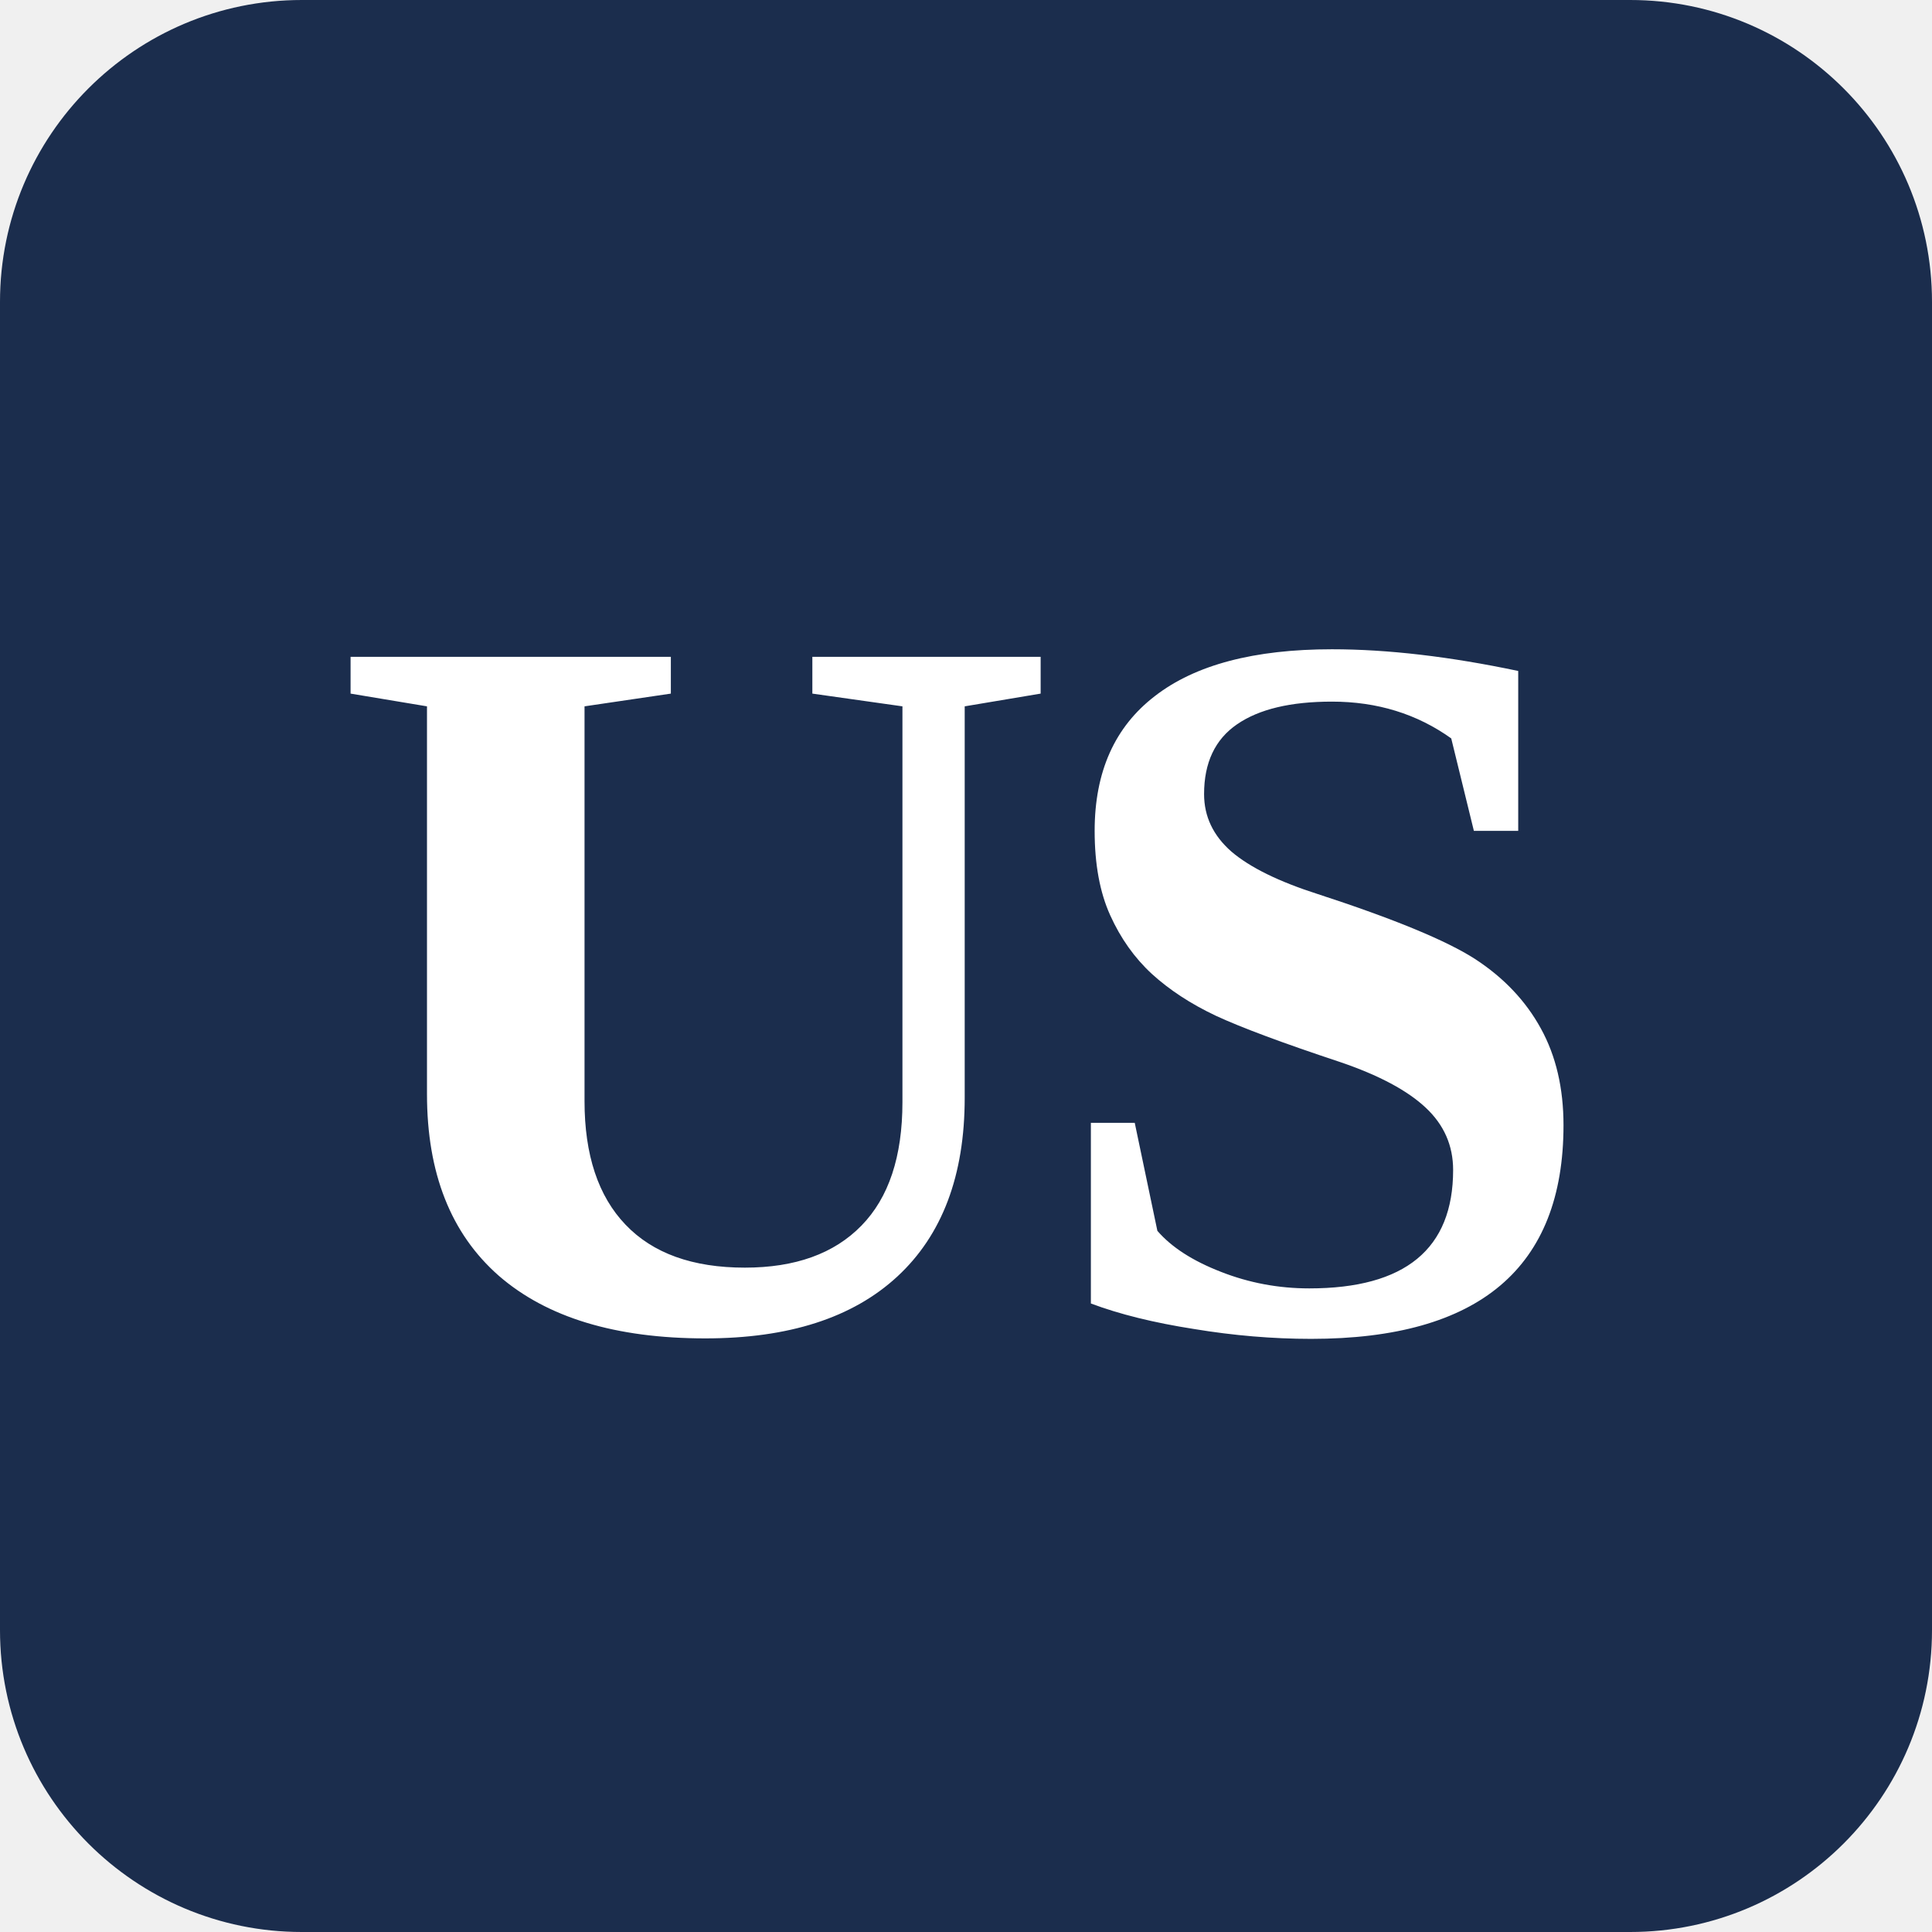
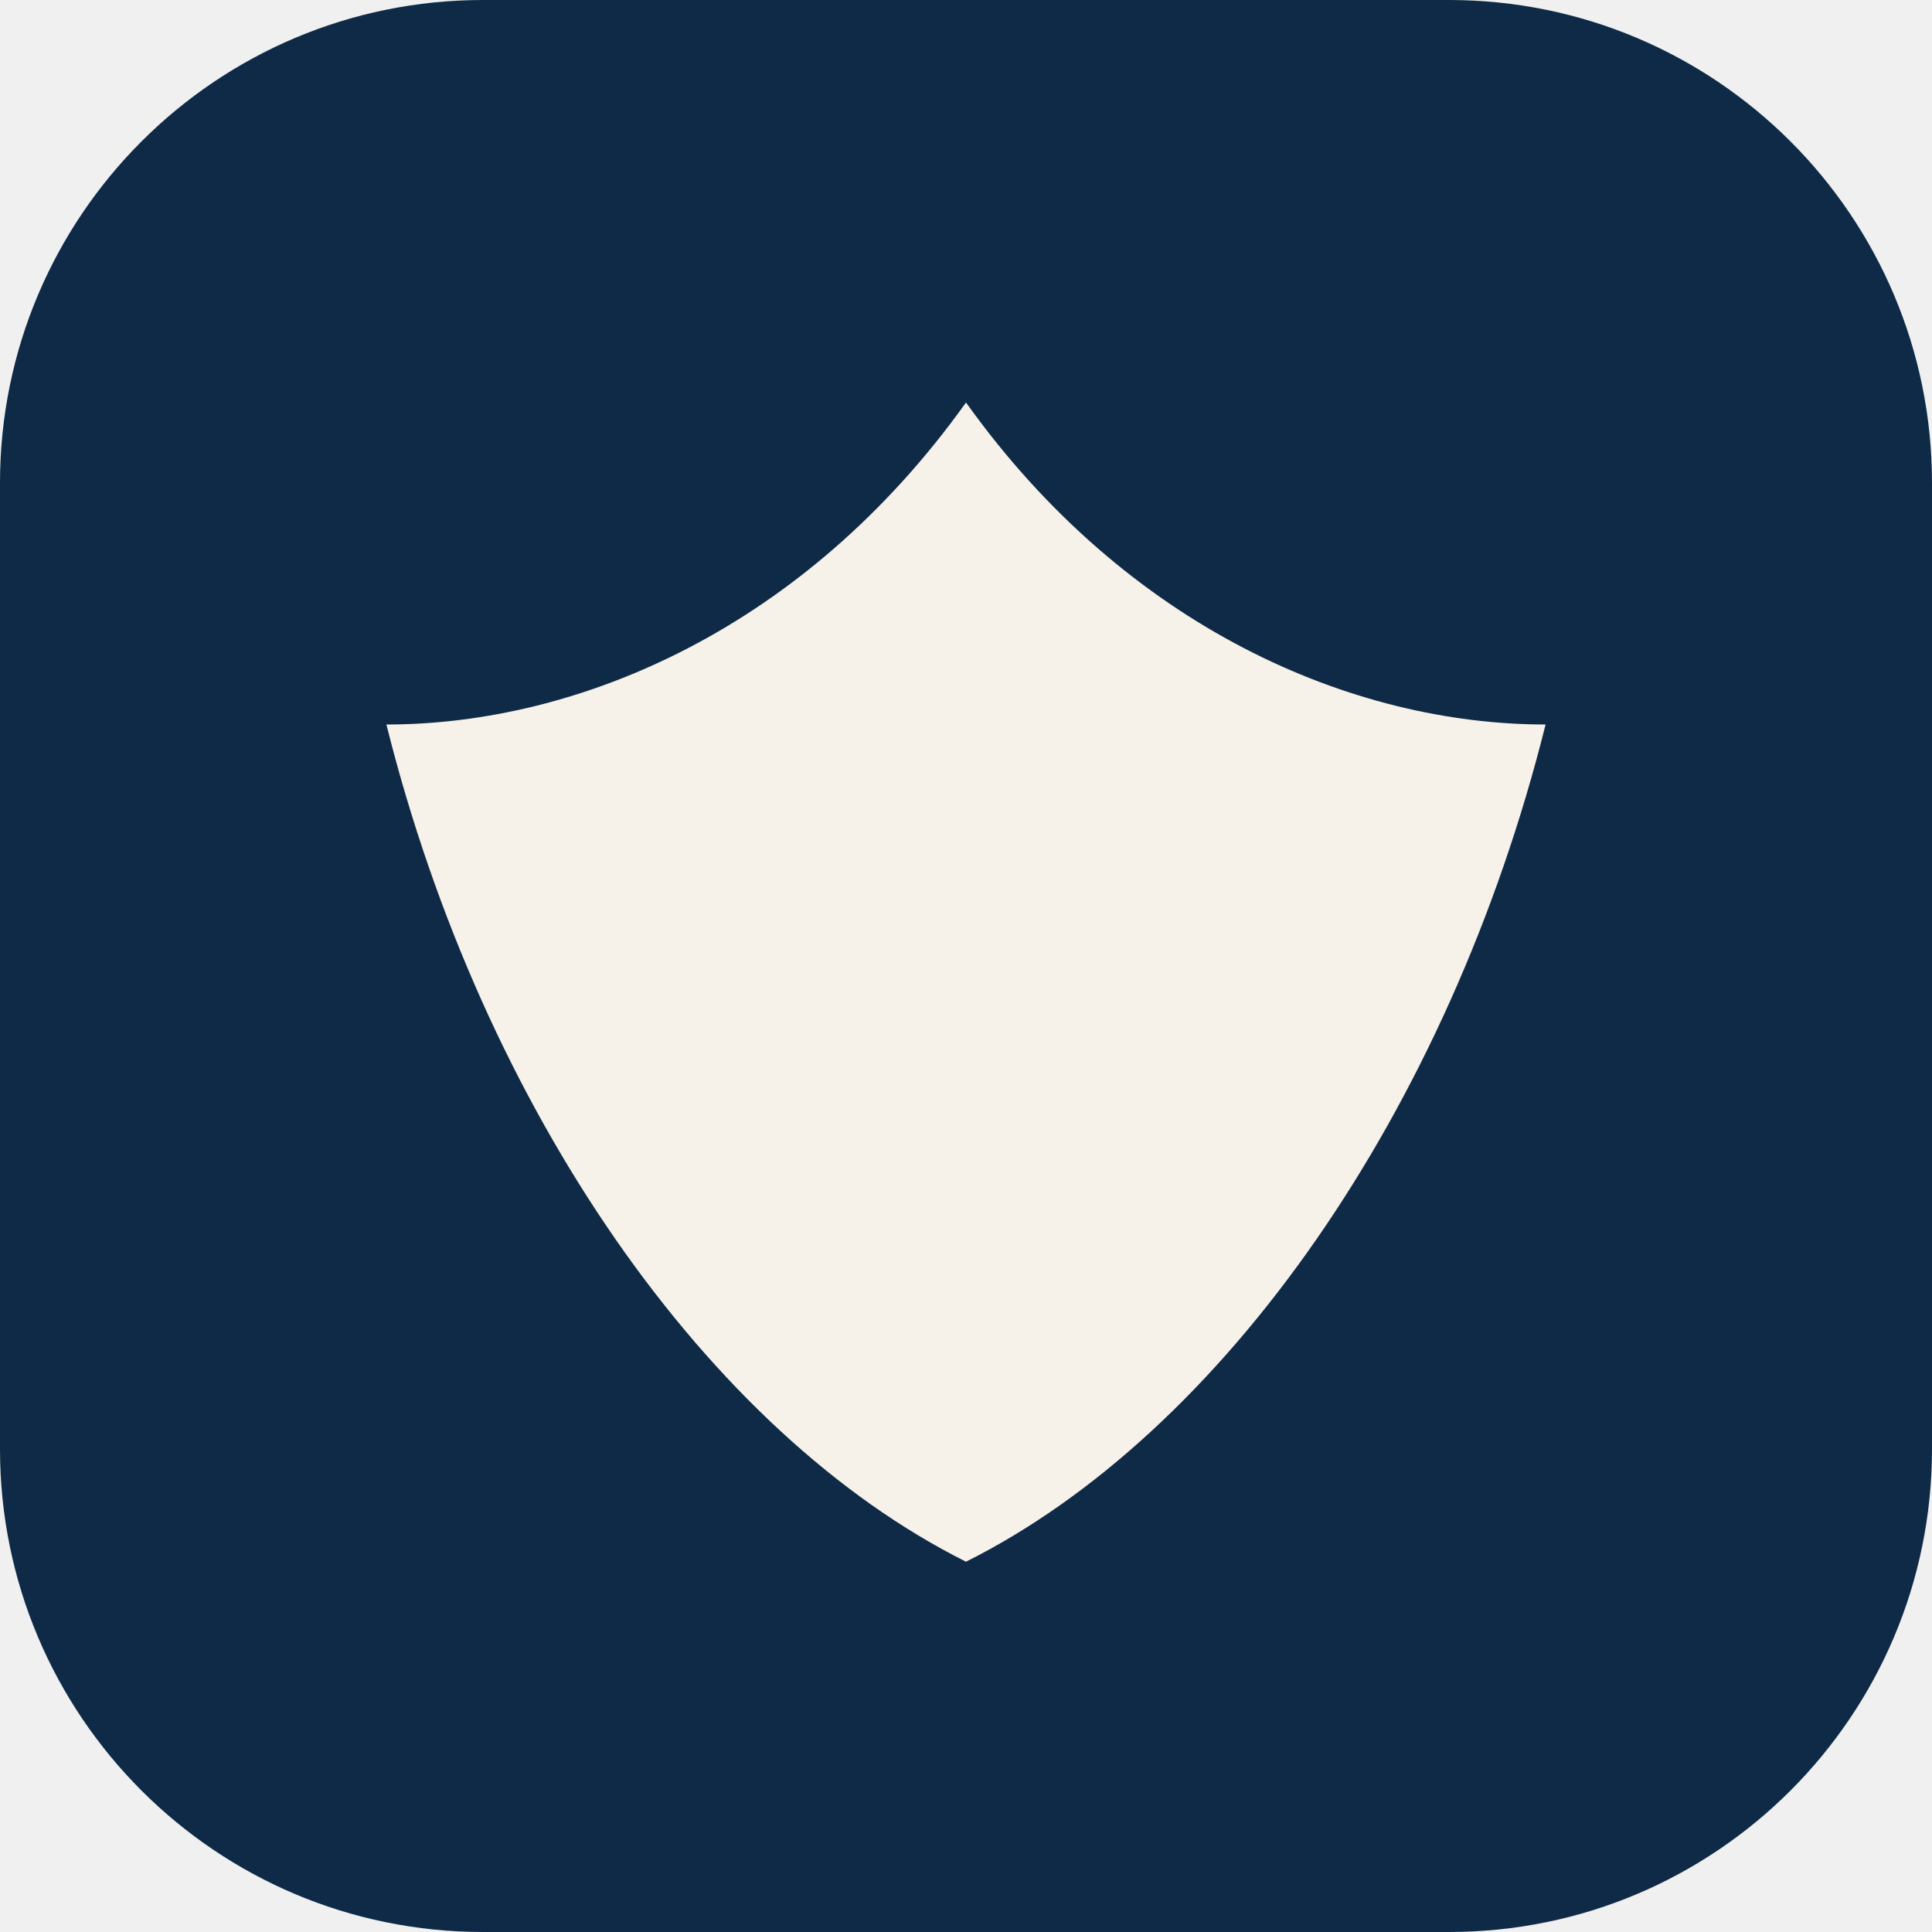
- <svg xmlns="http://www.w3.org/2000/svg" viewBox="0 0 64 64">
-   <rect width="64" height="64" rx="10" fill="#1b2d4d" />
-   <text x="50%" y="50%" dy=".07em" text-anchor="middle" dominant-baseline="middle" font-family="Georgia, 'Times New Roman', serif" font-size="34" font-weight="700" fill="#ffffff" letter-spacing="-1">US</text>
+ <svg xmlns="http://www.w3.org/2000/svg" viewBox="0 0 24 24">
+   <rect width="24" height="24" rx="6" fill="#0E2A47" />
+   <path d="M12 5c2 2.8 4.8 4 7.2 4-1.2 4.8-4 8.8-7.2 10.4C8.8 17.8 6 13.8 4.8 9 7.2 9 10 7.8 12 5Z" fill="#F6F1E9" />
</svg>
